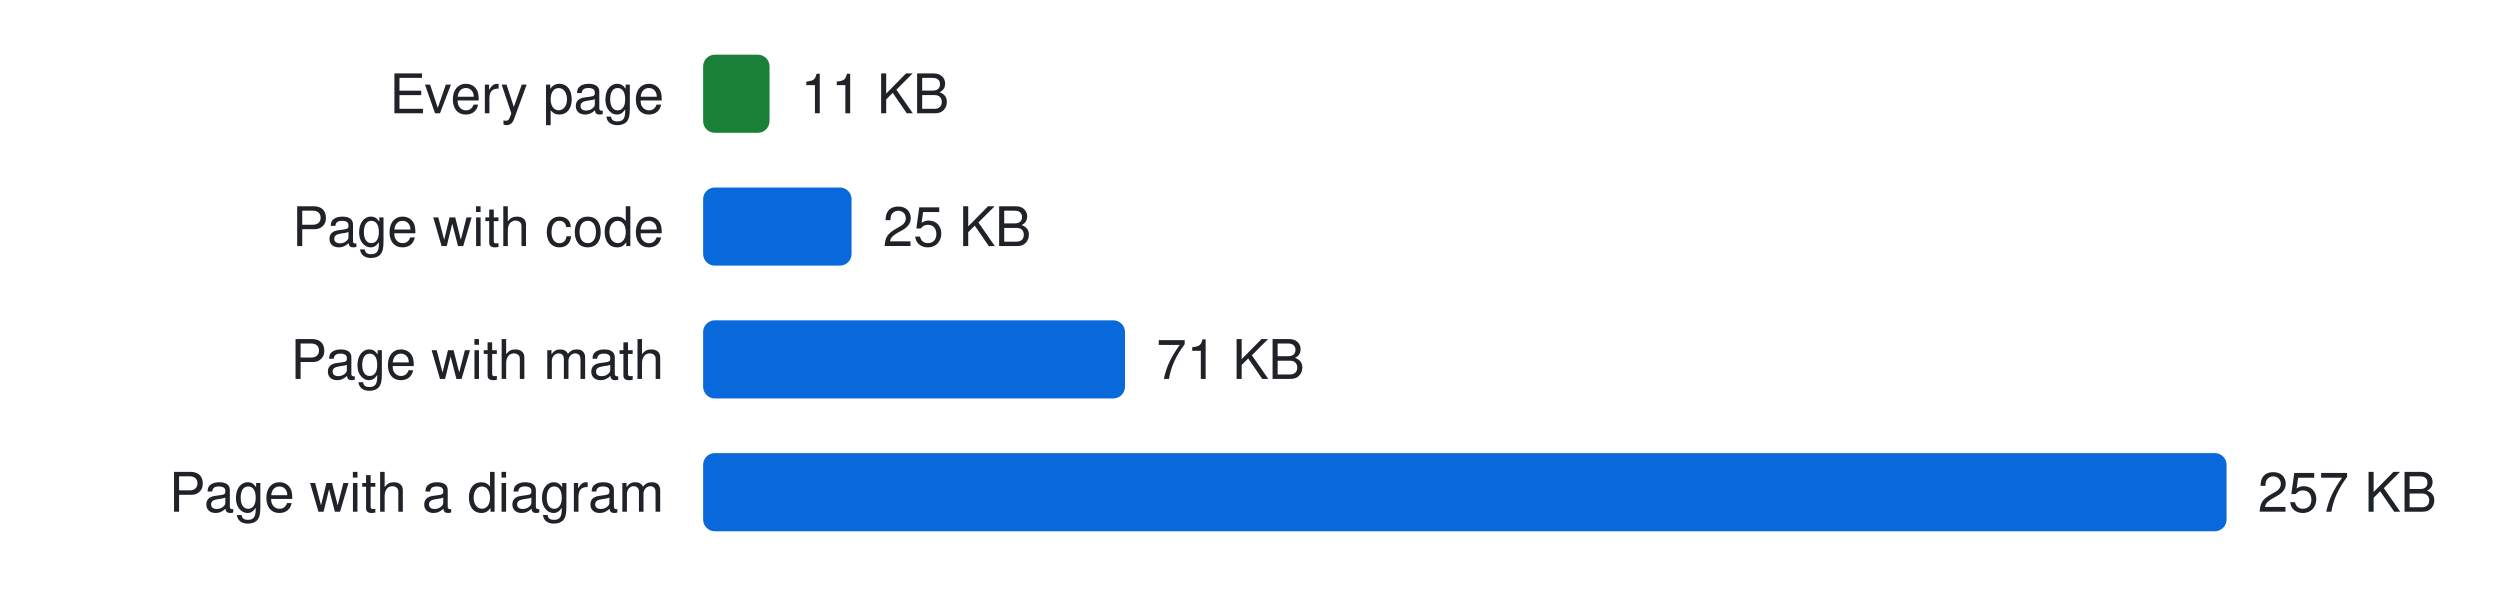
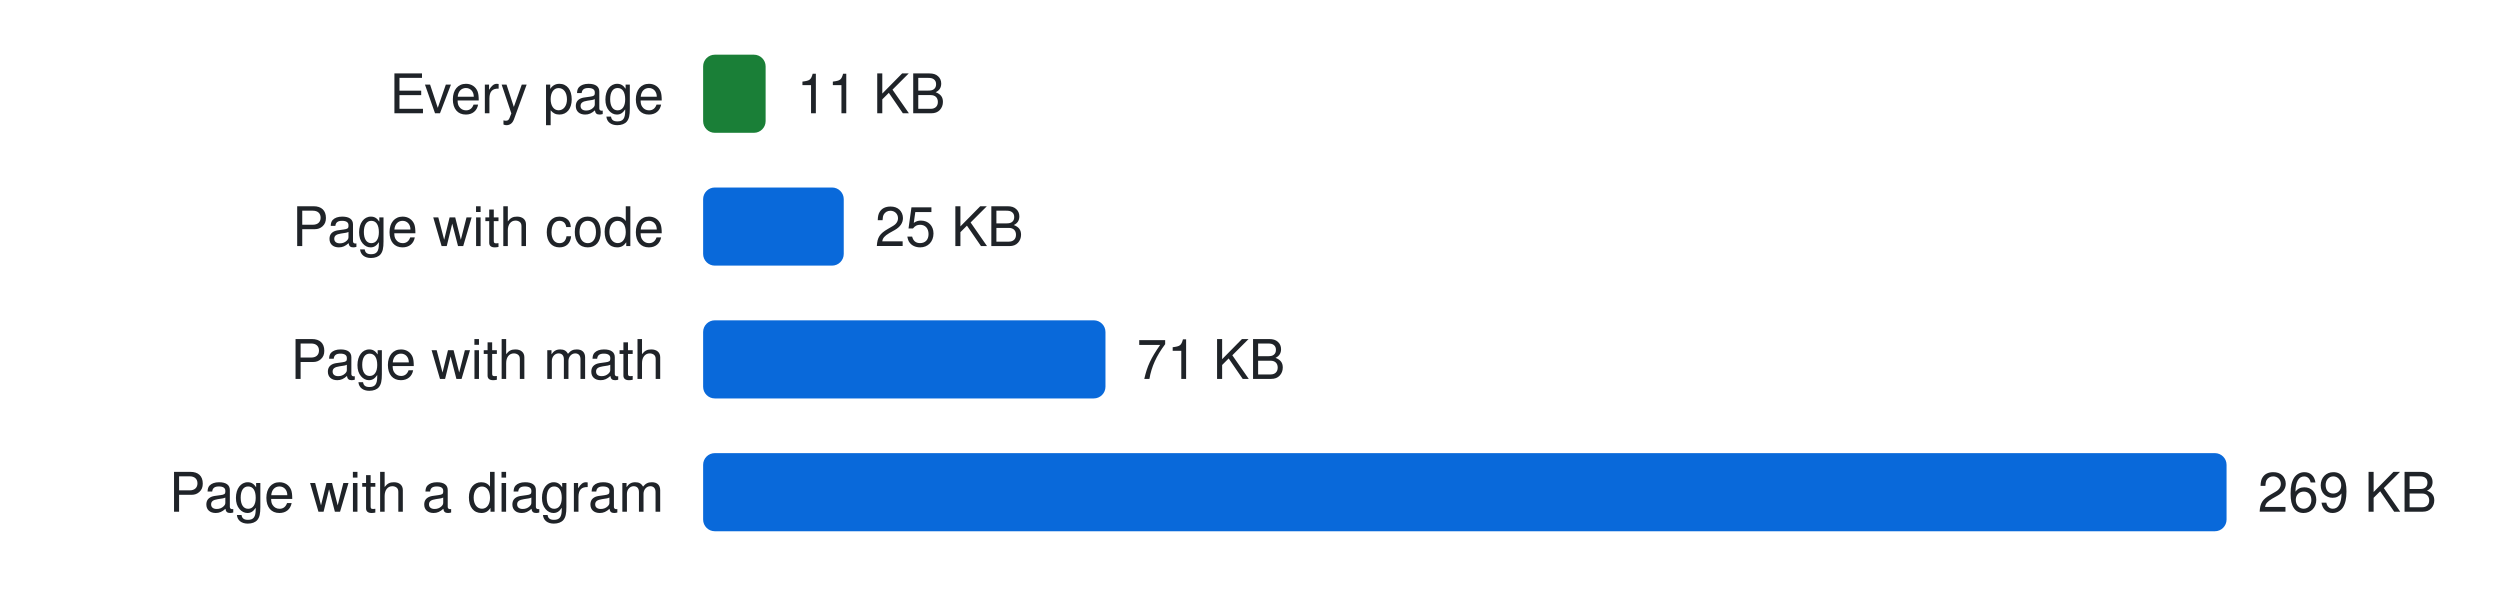
- <svg xmlns="http://www.w3.org/2000/svg" viewBox="0 0 640 152" width="640" height="152" role="img" aria-label="CSS and JavaScript a page loads: every page 11 KB, with code 25 KB, with math 71 KB, with a diagram 257 KB">
+ <svg xmlns="http://www.w3.org/2000/svg" viewBox="0 0 640 152" width="640" height="152" role="img" aria-label="CSS and JavaScript a page loads: every page 11 KB, with code 25 KB, with math 71 KB, with a diagram 269 KB">
  <style>text{font:14px -apple-system,BlinkMacSystemFont,"Segoe UI",Helvetica,Arial,sans-serif;fill:#1f2328}.v{font-variant-numeric:tabular-nums}.b{fill:#0969da}.b.base{fill:#1a7f37}@media (prefers-color-scheme:dark){text{fill:#e6edf3}.b{fill:#4493f8}.b.base{fill:#3fb950}}</style>
  <text x="170" y="29" text-anchor="end">Every page</text>
-   <rect class="b base" x="180" y="14" width="17" height="20" rx="3" />
-   <text class="v" x="205" y="29">11 KB</text>
+   <rect class="b base" x="180" y="14" width="16" height="20" rx="3" />
+   <text class="v" x="204" y="29">11 KB</text>
  <text x="170" y="63" text-anchor="end">Page with code</text>
-   <rect class="b" x="180" y="48" width="38" height="20" rx="3" />
-   <text class="v" x="226" y="63">25 KB</text>
+   <rect class="b" x="180" y="48" width="36" height="20" rx="3" />
+   <text class="v" x="224" y="63">25 KB</text>
  <text x="170" y="97" text-anchor="end">Page with math</text>
-   <rect class="b" x="180" y="82" width="108" height="20" rx="3" />
-   <text class="v" x="296" y="97">71 KB</text>
+   <rect class="b" x="180" y="82" width="103" height="20" rx="3" />
+   <text class="v" x="291" y="97">71 KB</text>
  <text x="170" y="131" text-anchor="end">Page with a diagram</text>
  <rect class="b" x="180" y="116" width="390" height="20" rx="3" />
-   <text class="v" x="578" y="131">257 KB</text>
+   <text class="v" x="578" y="131">269 KB</text>
</svg>
